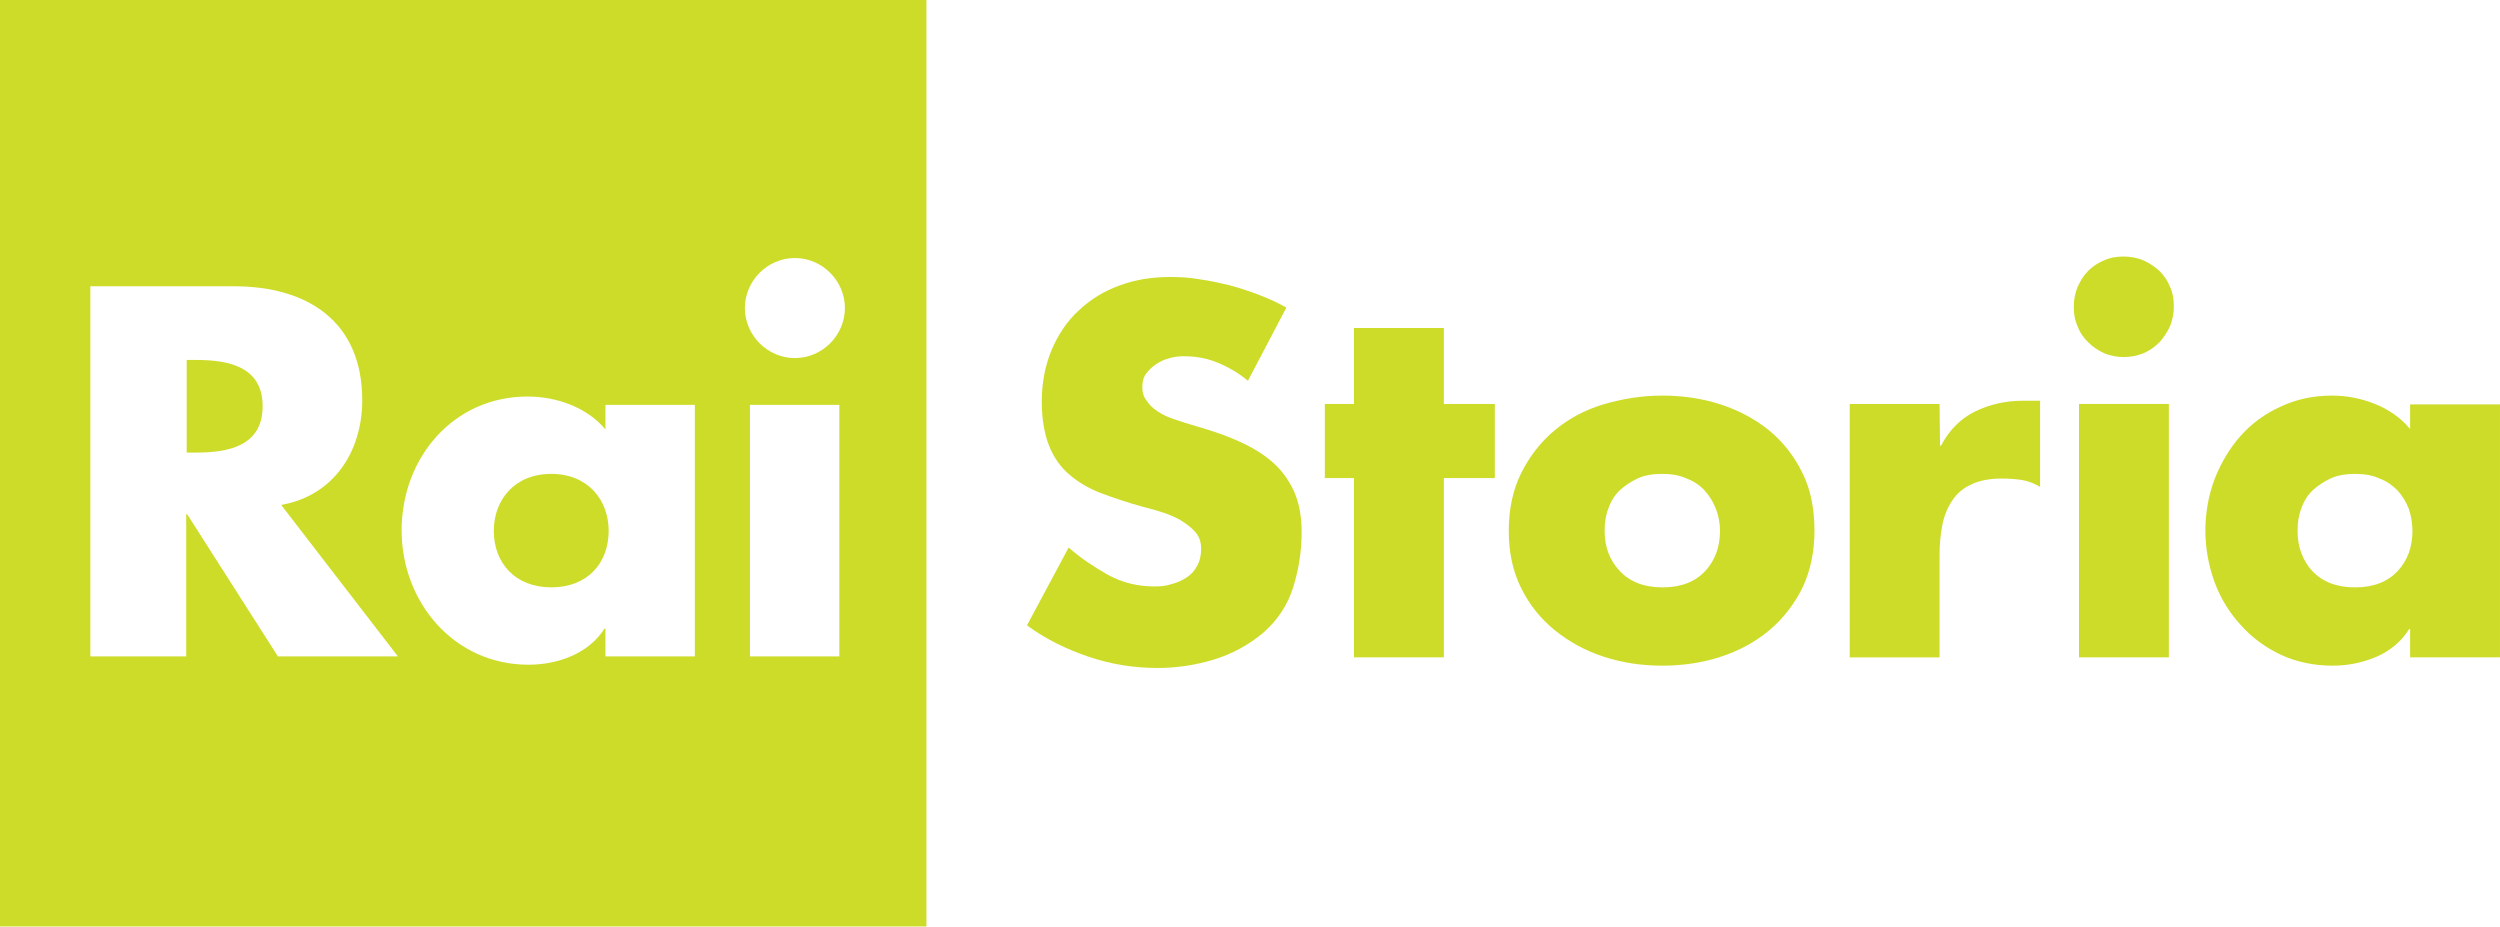
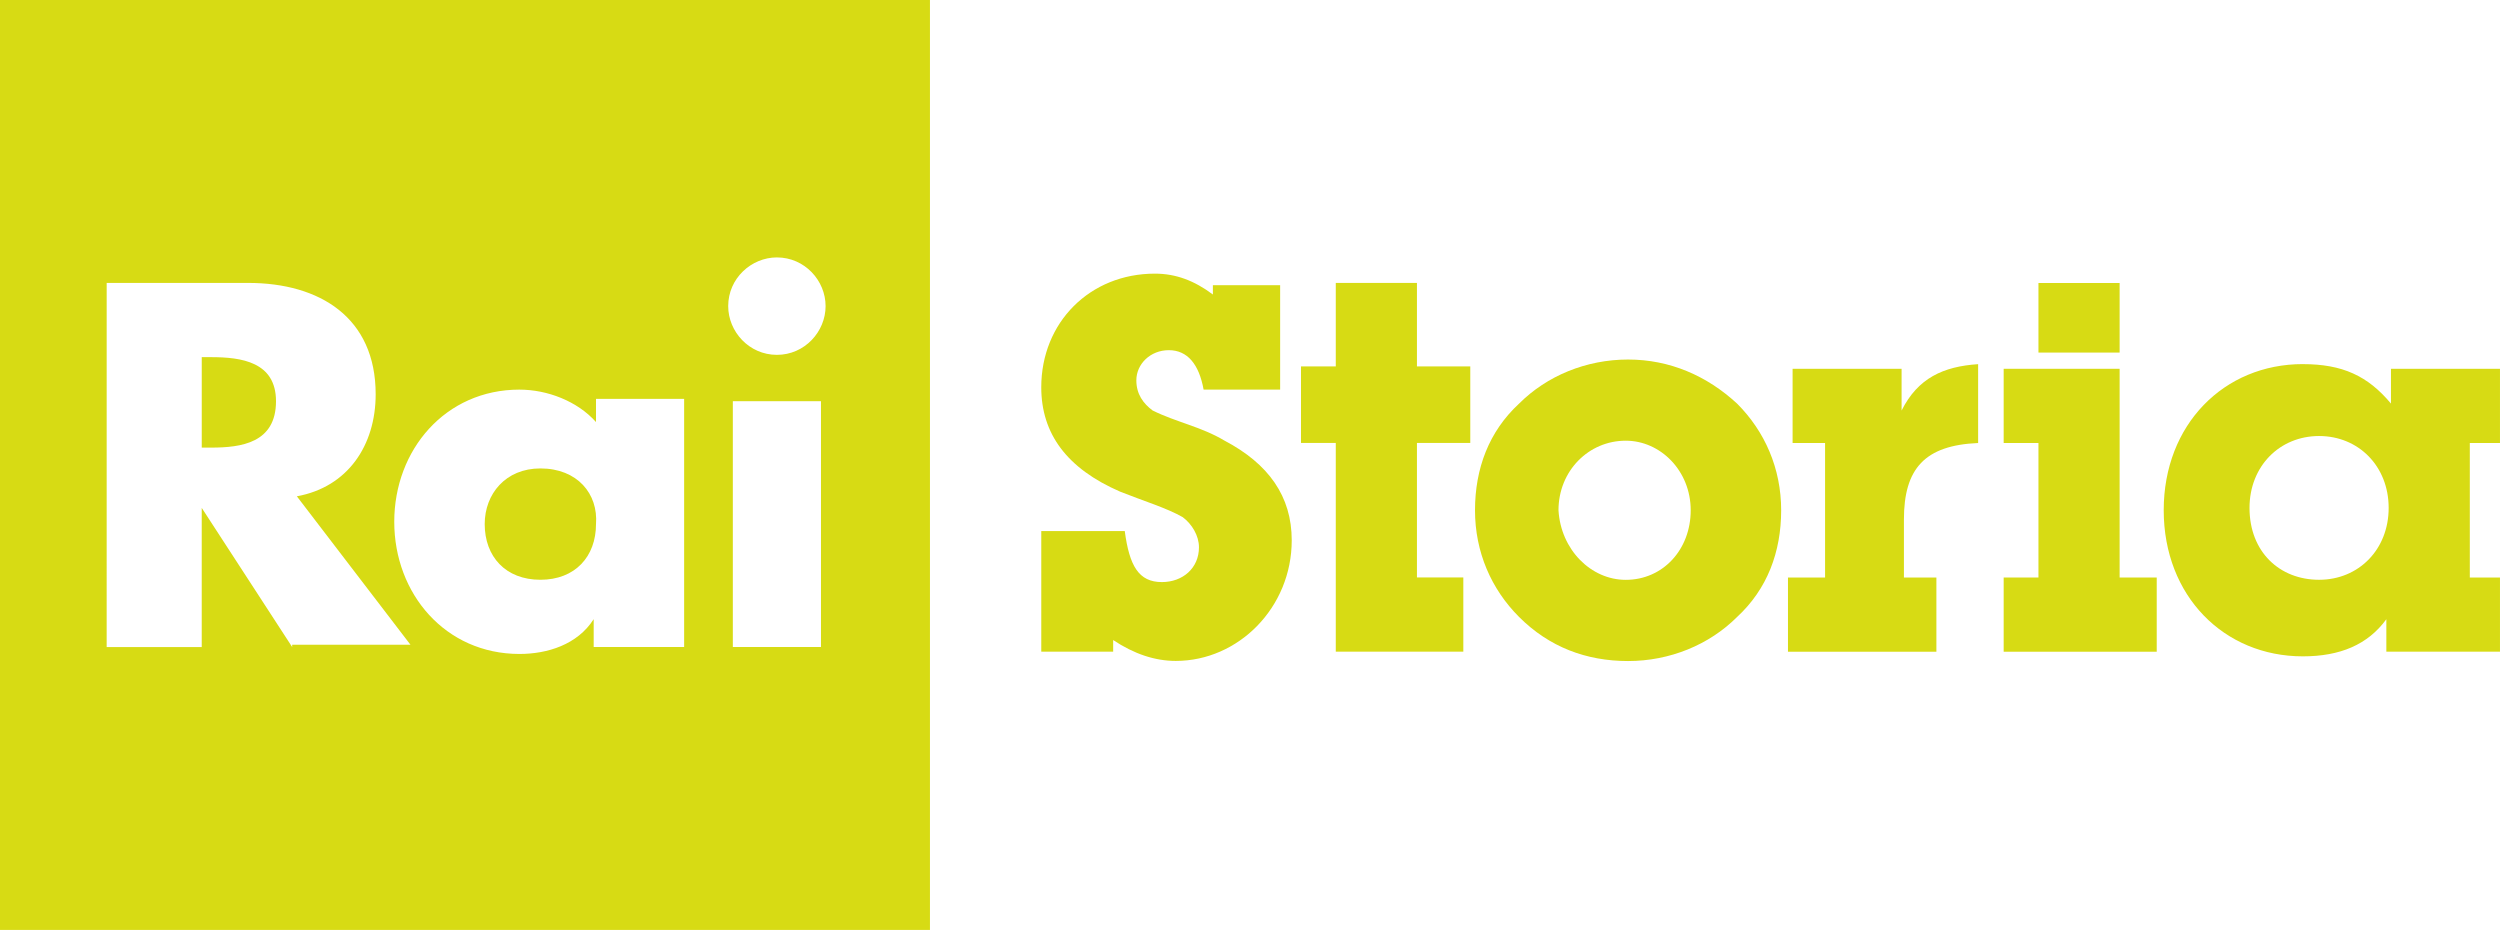
- <svg xmlns="http://www.w3.org/2000/svg" height="222.35" width="600" version="1.1" viewBox="0 0 158.75 58.829">
-   <g transform="translate(-6.838 -119.42)" fill="#cddc29">
-     <path d="m6.838 119.42v58.829h58.829v-58.829zm50.475 16.384c1.736 0 3.177 1.441 3.177 3.176 0 1.736-1.442 3.177-3.177 3.177s-3.176-1.442-3.176-3.177c0-1.735 1.441-3.176 3.176-3.176zm-44.739 1.794h9.118c4.647 0 8.148 2.206 8.148 7.236 0 3.236-1.794 6.059-5.147 6.648l7.412 9.619h-7.619l-5.765-9.031h-0.058v9.031h-6.089zm6.118 4.677v5.883h0.588c2 0 4.236-0.382 4.236-2.941 0-2.559-2.236-2.941-4.236-2.941zm21.649 2.324c1.824 0 3.765 0.676 4.942 2.088v-1.559h5.677v15.972h-5.677v-1.765h-0.059c-1 1.588-2.971 2.294-4.824 2.294-4.736 0-8.059-3.971-8.059-8.53 0-4.589 3.265-8.5 8.001-8.5zm14.119 0.529h5.677v15.972h-5.677zm-12.619 4.383c-2.324 0-3.647 1.647-3.647 3.618 0 2.03 1.353 3.588 3.647 3.588 2.324-0 3.647-1.559 3.647-3.588 0-1.971-1.324-3.618-3.647-3.618z" />
-     <path d="m86.081 143.6c-0.559-0.471-1.206-0.853-1.912-1.147-0.706-0.294-1.412-0.412-2.177-0.412-0.265 0-0.559 0.029-0.882 0.118-0.324 0.088-0.588 0.206-0.853 0.382-0.265 0.176-0.471 0.382-0.647 0.618-0.176 0.235-0.235 0.529-0.235 0.853 0 0.353 0.088 0.618 0.294 0.882 0.176 0.265 0.412 0.471 0.677 0.647s0.559 0.324 0.882 0.441c0.324 0.118 0.618 0.206 0.882 0.294l1.559 0.471c0.824 0.265 1.588 0.559 2.294 0.912 0.706 0.353 1.324 0.765 1.853 1.265 0.529 0.5 0.941 1.118 1.235 1.794 0.294 0.706 0.441 1.53 0.441 2.5 0 1.177-0.176 2.324-0.529 3.471s-1 2.118-1.912 2.912c-0.941 0.794-2 1.353-3.147 1.706-1.177 0.353-2.353 0.529-3.559 0.529-1.5 0-2.971-0.235-4.353-0.706-1.412-0.471-2.736-1.118-3.942-2l2.647-4.942c0.765 0.677 1.618 1.235 2.5 1.735 0.912 0.5 1.883 0.735 2.971 0.735 0.353 0 0.706-0.029 1.059-0.147 0.353-0.088 0.677-0.235 0.941-0.412 0.294-0.176 0.529-0.441 0.677-0.735 0.176-0.294 0.265-0.677 0.265-1.088 0-0.441-0.118-0.794-0.382-1.088-0.265-0.294-0.588-0.529-0.971-0.765-0.382-0.206-0.794-0.382-1.206-0.5-0.441-0.147-0.824-0.235-1.147-0.324-0.971-0.265-1.824-0.559-2.618-0.853-0.794-0.294-1.471-0.706-2.03-1.177-0.559-0.471-1-1.088-1.294-1.824-0.294-0.735-0.471-1.677-0.471-2.824 0-1.177 0.206-2.265 0.618-3.265 0.412-0.971 0.971-1.824 1.706-2.5 0.706-0.677 1.588-1.235 2.559-1.588 1-0.382 2.088-0.559 3.265-0.559 0.618 0 1.235 0.029 1.883 0.147 0.647 0.088 1.294 0.235 1.912 0.382 0.647 0.176 1.265 0.382 1.883 0.618s1.177 0.5 1.706 0.794z" />
-     <path d="m98.523 161.16h-5.706v-11.383h-1.853v-4.706h1.853v-4.824h5.706v4.824h3.236v4.706h-3.236z" />
-     <path d="m112.38 144.54c-1.294 0-2.53 0.206-3.736 0.559-1.177 0.353-2.206 0.912-3.088 1.647-0.882 0.735-1.588 1.648-2.118 2.707-0.529 1.059-0.794 2.294-0.794 3.677s0.265 2.588 0.794 3.647 1.236 1.942 2.147 2.677c0.912 0.735 1.941 1.294 3.118 1.676 1.177 0.382 2.412 0.559 3.677 0.559 1.294 0 2.53-0.177 3.706-0.559 1.177-0.382 2.206-0.941 3.088-1.676 0.882-0.735 1.588-1.648 2.118-2.707 0.5-1.059 0.765-2.265 0.765-3.618 0-1.383-0.236-2.618-0.765-3.677-0.529-1.088-1.235-1.971-2.118-2.707-0.882-0.706-1.912-1.265-3.088-1.647-1.177-0.382-2.412-0.559-3.706-0.559zm0 4.971c0.588 0 1.117 0.088 1.559 0.294 0.471 0.176 0.853 0.441 1.147 0.765 0.294 0.324 0.53 0.706 0.706 1.147 0.176 0.441 0.265 0.912 0.265 1.412 0 1-0.294 1.853-0.942 2.559-0.647 0.677-1.529 1.03-2.706 1.03s-2.059-0.353-2.706-1.03c-0.647-0.677-0.971-1.529-0.971-2.559 0-0.5 0.059-0.971 0.236-1.412 0.147-0.441 0.382-0.824 0.705-1.147 0.324-0.294 0.706-0.559 1.147-0.765 0.441-0.206 0.971-0.294 1.559-0.294z" />
-     <path d="m130.03 147.72h0.059c0.529-1 1.265-1.735 2.177-2.177 0.912-0.441 1.912-0.677 3.03-0.677h1.088v5.471c-0.382-0.235-0.794-0.382-1.177-0.441-0.382-0.059-0.794-0.088-1.235-0.088-0.794 0-1.441 0.118-1.971 0.382-0.529 0.235-0.912 0.588-1.206 1.03-0.294 0.441-0.5 0.941-0.618 1.53-0.118 0.588-0.176 1.235-0.176 1.912v6.501h-5.706v-16.09h5.706z" />
-     <path d="m141.7 135.71c0.441 0 0.853 0.088 1.235 0.235 0.382 0.176 0.735 0.412 1.03 0.677 0.294 0.294 0.529 0.647 0.677 1.03 0.176 0.382 0.235 0.794 0.235 1.235 0 0.441-0.088 0.853-0.235 1.235-0.176 0.382-0.412 0.735-0.677 1.03-0.294 0.294-0.618 0.529-1.03 0.706-0.382 0.147-0.794 0.235-1.235 0.235-0.441 0-0.853-0.088-1.235-0.235-0.382-0.176-0.735-0.412-1.03-0.706-0.294-0.294-0.529-0.618-0.677-1.03-0.176-0.382-0.235-0.794-0.235-1.235 0-0.441 0.088-0.853 0.235-1.235 0.176-0.382 0.382-0.735 0.677-1.03 0.294-0.294 0.647-0.529 1.03-0.677 0.382-0.176 0.794-0.235 1.235-0.235z" />
-     <path d="m144.56 161.16h-5.706v-16.09h5.706z" />
-     <path d="m154.91 144.54c-1.177 0-2.265 0.235-3.265 0.706-0.971 0.441-1.824 1.059-2.53 1.853-0.706 0.794-1.236 1.706-1.648 2.735-0.382 1.03-0.588 2.118-0.588 3.265s0.206 2.236 0.588 3.295c0.382 1.03 0.942 1.941 1.677 2.735 0.706 0.794 1.559 1.412 2.559 1.883 0.971 0.441 2.059 0.677 3.265 0.677 0.941 0 1.853-0.177 2.765-0.559 0.882-0.382 1.588-0.971 2.088-1.765h0.059v1.794h5.707v-16.06h-5.707v1.559c-0.588-0.706-1.353-1.236-2.235-1.589-0.882-0.353-1.794-0.53-2.736-0.53zm1.471 4.971c0.588 0 1.118 0.088 1.559 0.294 0.471 0.176 0.823 0.441 1.147 0.765 0.294 0.324 0.53 0.706 0.706 1.147 0.147 0.441 0.236 0.912 0.236 1.412 0 1-0.294 1.853-0.942 2.559-0.647 0.677-1.529 1.03-2.706 1.03s-2.059-0.353-2.706-1.03c-0.618-0.677-0.942-1.529-0.942-2.559 0-0.5 0.059-0.971 0.236-1.412 0.147-0.441 0.383-0.824 0.706-1.147 0.324-0.294 0.705-0.559 1.147-0.765 0.441-0.206 0.971-0.294 1.559-0.294z" />
+ <svg xmlns="http://www.w3.org/2000/svg" width="600" height="223.19" version="1.1" viewBox="0 0 158.75 59.052">
+   <g transform="translate(-26.458 -210.02)" fill="#d7db14">
+     <path d="m97.144 251.4h-4.565v-7.658h5.301c0.294 2.209 0.884 3.24 2.356 3.24 1.325 0 2.356-0.884 2.356-2.209 0-0.736-0.442-1.473-1.031-1.914-1.031-0.589-2.503-1.031-3.976-1.62-3.387-1.473-5.007-3.682-5.007-6.627 0-4.123 3.092-7.216 7.216-7.216 1.325 0 2.503 0.442 3.682 1.325v-0.589h4.271v6.627h-4.86c-0.294-1.62-1.031-2.503-2.209-2.503-1.178 0-2.062 0.884-2.062 1.914 0 0.884 0.442 1.473 1.031 1.914 1.473 0.736 3.092 1.031 4.565 1.914 2.798 1.473 4.271 3.534 4.271 6.332 0 4.271-3.387 7.658-7.363 7.658-1.325 0-2.651-0.442-3.976-1.325z" />
+     <polygon transform="matrix(1.4726 0 0 1.4726 26.458 210.02)" points="56.1 19.1 56.1 15.8 57.6 15.8 57.6 12.2 61.1 12.2 61.1 15.8 63.4 15.8 63.4 19.1 61.1 19.1 61.1 24.9 63.1 24.9 63.1 28.1 57.6 28.1 57.6 19.1" />
+     <path d="m129.84 232.85c-2.651 0-5.153 1.031-6.92 2.799-1.914 1.767-2.799 4.123-2.799 6.774 0 2.651 1.031 5.006 2.799 6.774 1.914 1.914 4.269 2.799 6.92 2.799 2.651 0 5.156-1.031 6.923-2.799 1.914-1.767 2.799-4.123 2.799-6.774 0-2.651-1.032-5.006-2.799-6.774-1.914-1.767-4.272-2.799-6.923-2.799zm-0.147 5.154c2.209 0 4.125 1.914 4.125 4.418 0 2.503-1.768 4.418-4.125 4.418-2.209 0-4.124-1.914-4.271-4.418 0-2.503 1.915-4.418 4.271-4.418z" />
+     <path d="m142.35 238.15h-2.062v-4.712h6.921v2.651c1.031-2.062 2.651-2.798 4.86-2.945v5.007c-3.387 0.147-4.712 1.62-4.712 4.86v3.682h2.062v4.712h-9.425v-4.712h2.356z" />
+     <path d="m155.9 238.15h-2.209v-4.712h7.363v13.254h2.356v4.712h-9.719v-4.712h2.209z" />
+     <path d="m155.9 227.99h5.154v4.418h-5.154z" />
+     <path d="m172.69 233.14c-5.007 0-8.836 3.83-8.836 9.279 0 5.449 3.829 9.279 8.836 9.279 2.356 0 4.123-0.739 5.301-2.358v2.062h7.216v-4.711h-1.916v-8.542h1.916v-4.711h-6.923v2.209c-1.473-1.767-3.091-2.505-5.594-2.505zm1.03 4.567c2.503 0 4.418 1.914 4.418 4.565 0 2.651-1.914 4.564-4.418 4.564s-4.418-1.766-4.418-4.564c0-2.651 1.914-4.565 4.418-4.565z" />
+     <path d="m26.458 210.02v59.052h59.052v-59.052zm49.333 16.346c1.767 0 3.092 1.472 3.092 3.092 0 1.62-1.325 3.095-3.092 3.095-1.767 0-3.092-1.475-3.092-3.095 0-1.767 1.472-3.092 3.092-3.092zm-42.559 1.619h8.982c4.565 0 8.099 2.21 8.099 7.07 0 3.24-1.765 5.891-5.005 6.48l7.214 9.425h-7.51v0.147l-5.744-8.836v8.836h-6.037zm6.037 4.714v5.744h0.59c1.914 0 4.125-0.294 4.125-2.945 0-2.503-2.21-2.799-4.125-2.799zm20.177 2.062c1.767 0 3.68 0.734 4.858 2.059v-1.473h5.597v15.759h-5.744v-1.769c-1.031 1.62-2.944 2.209-4.711 2.209-4.712 0-7.953-3.828-7.953-8.393 0-4.565 3.24-8.393 7.953-8.393zm13.547 0.736h5.597v15.609h-5.597zm-12.221 4.268c-2.209 0-3.535 1.62-3.535 3.535 0 2.062 1.326 3.535 3.535 3.535 2.209 0 3.532-1.473 3.532-3.535 0.147-1.914-1.176-3.535-3.532-3.535z" />
  </g>
</svg>
